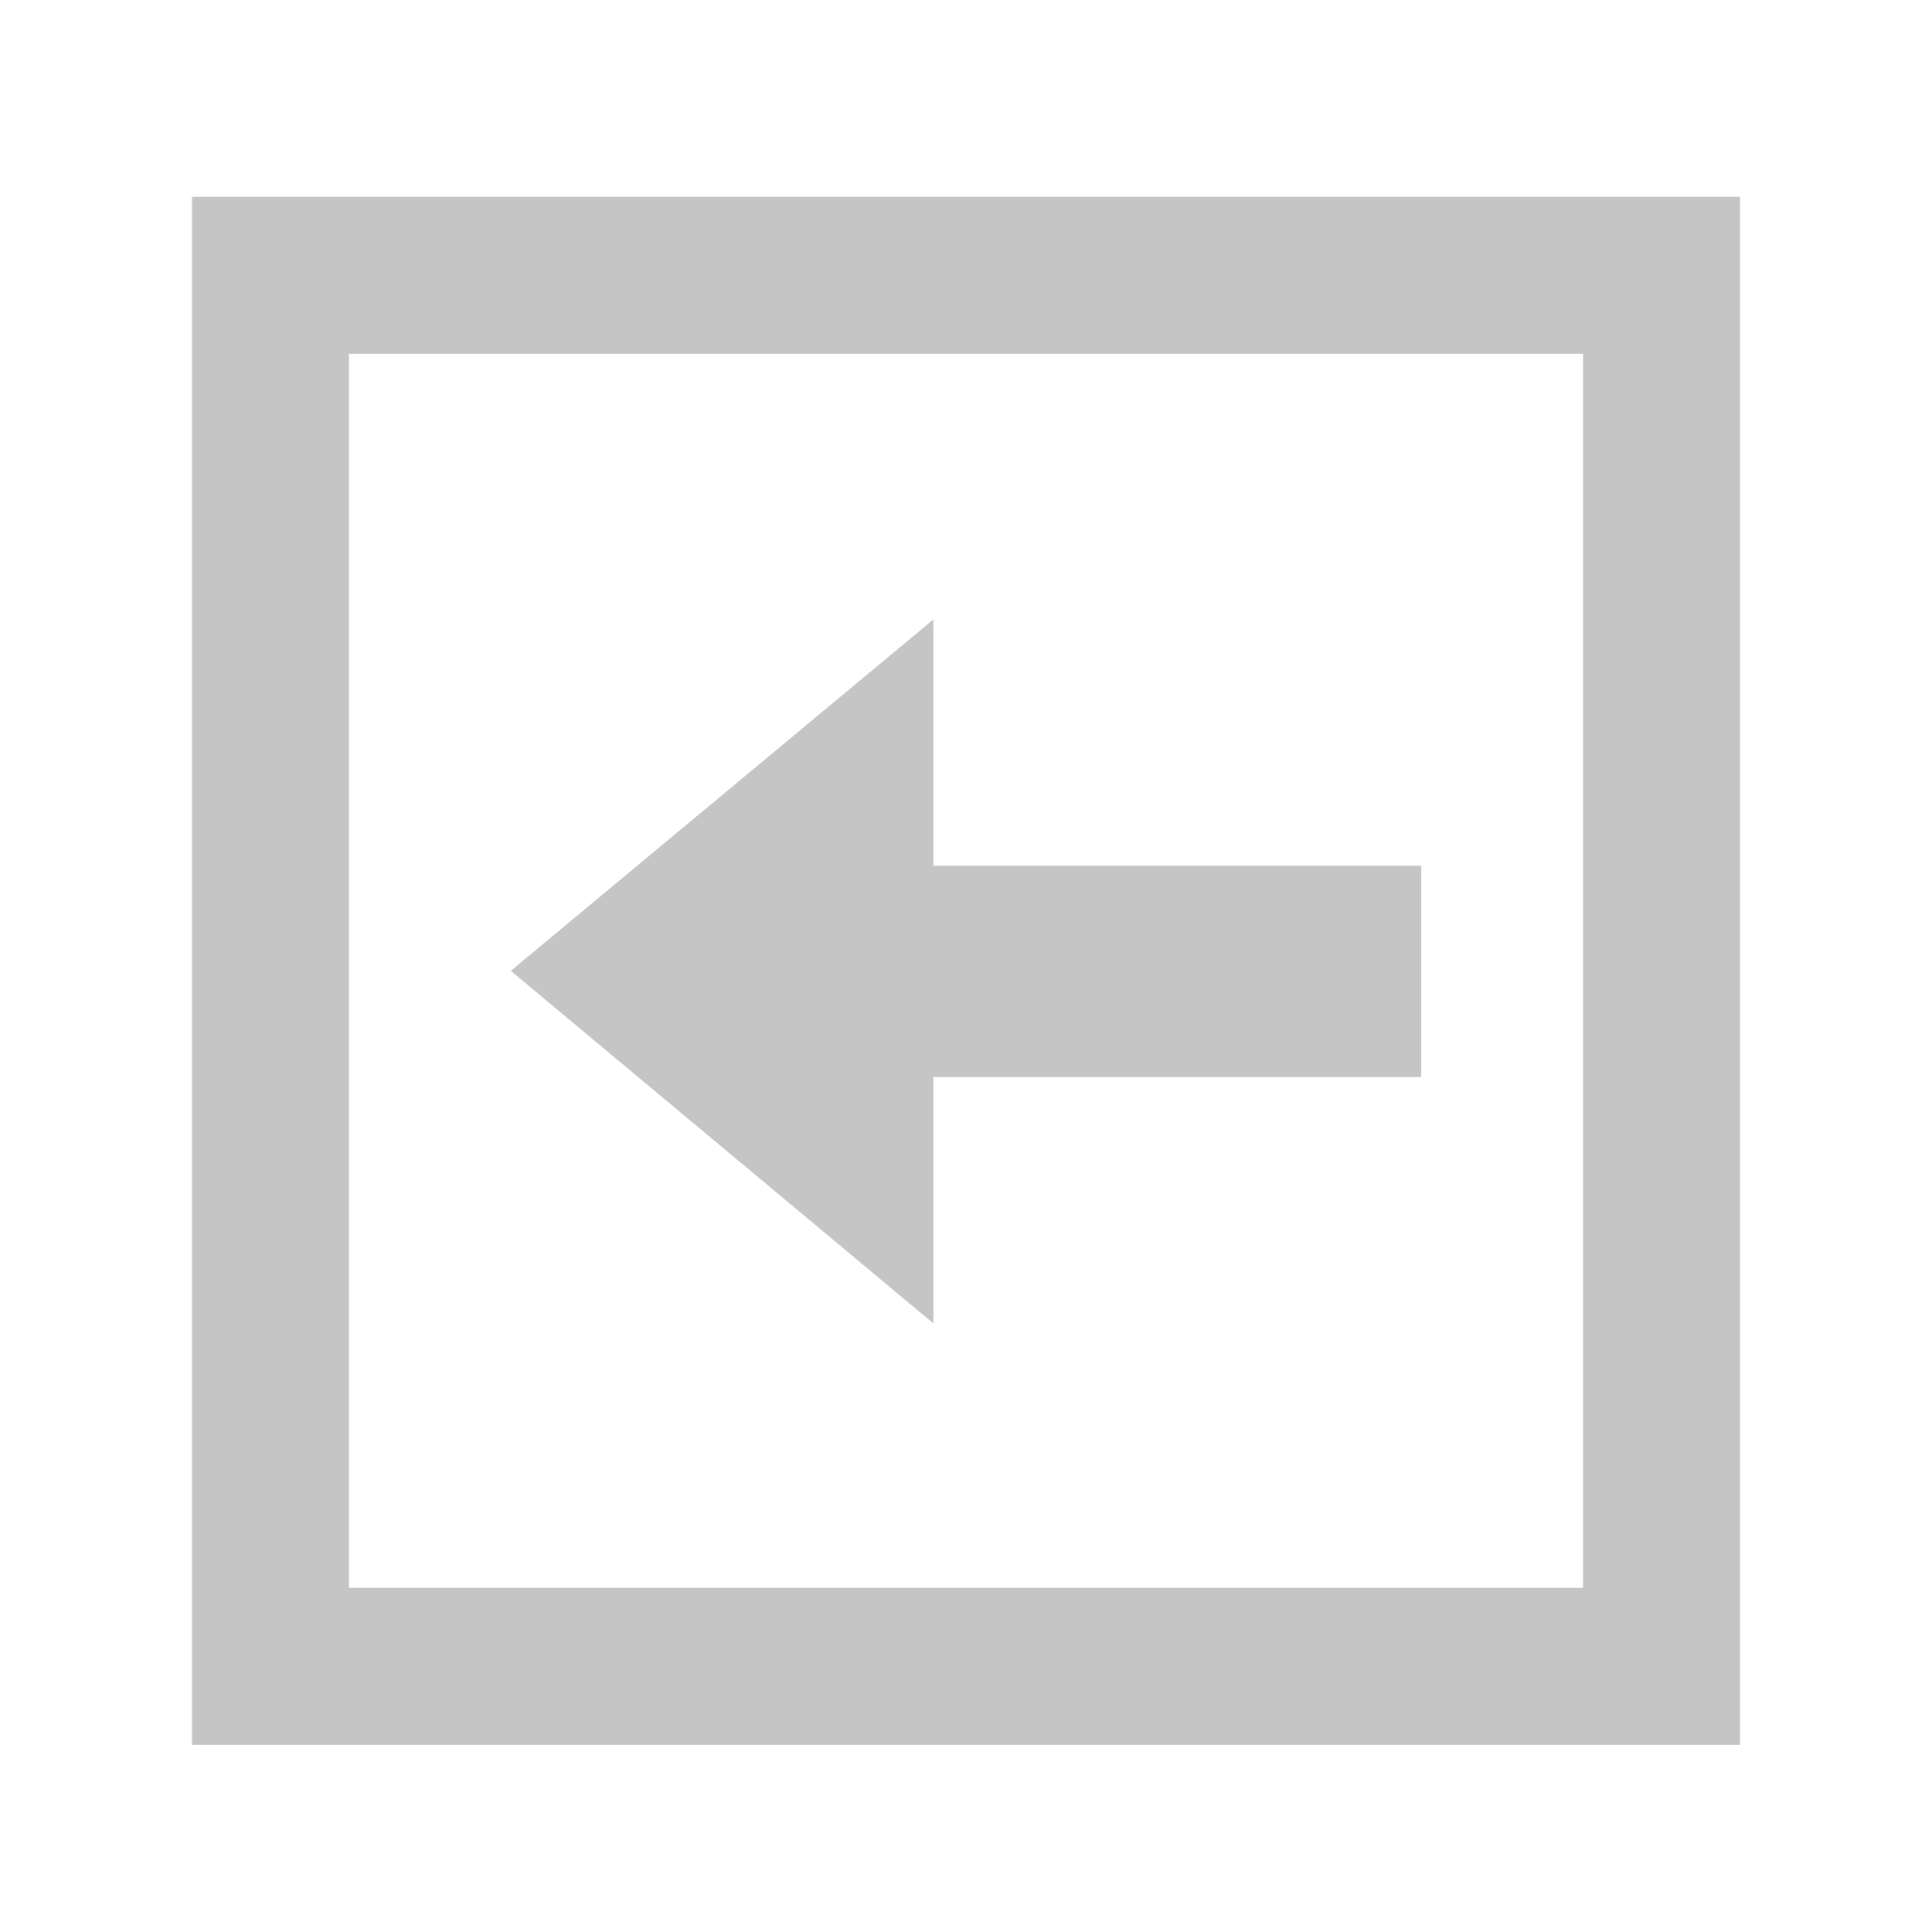
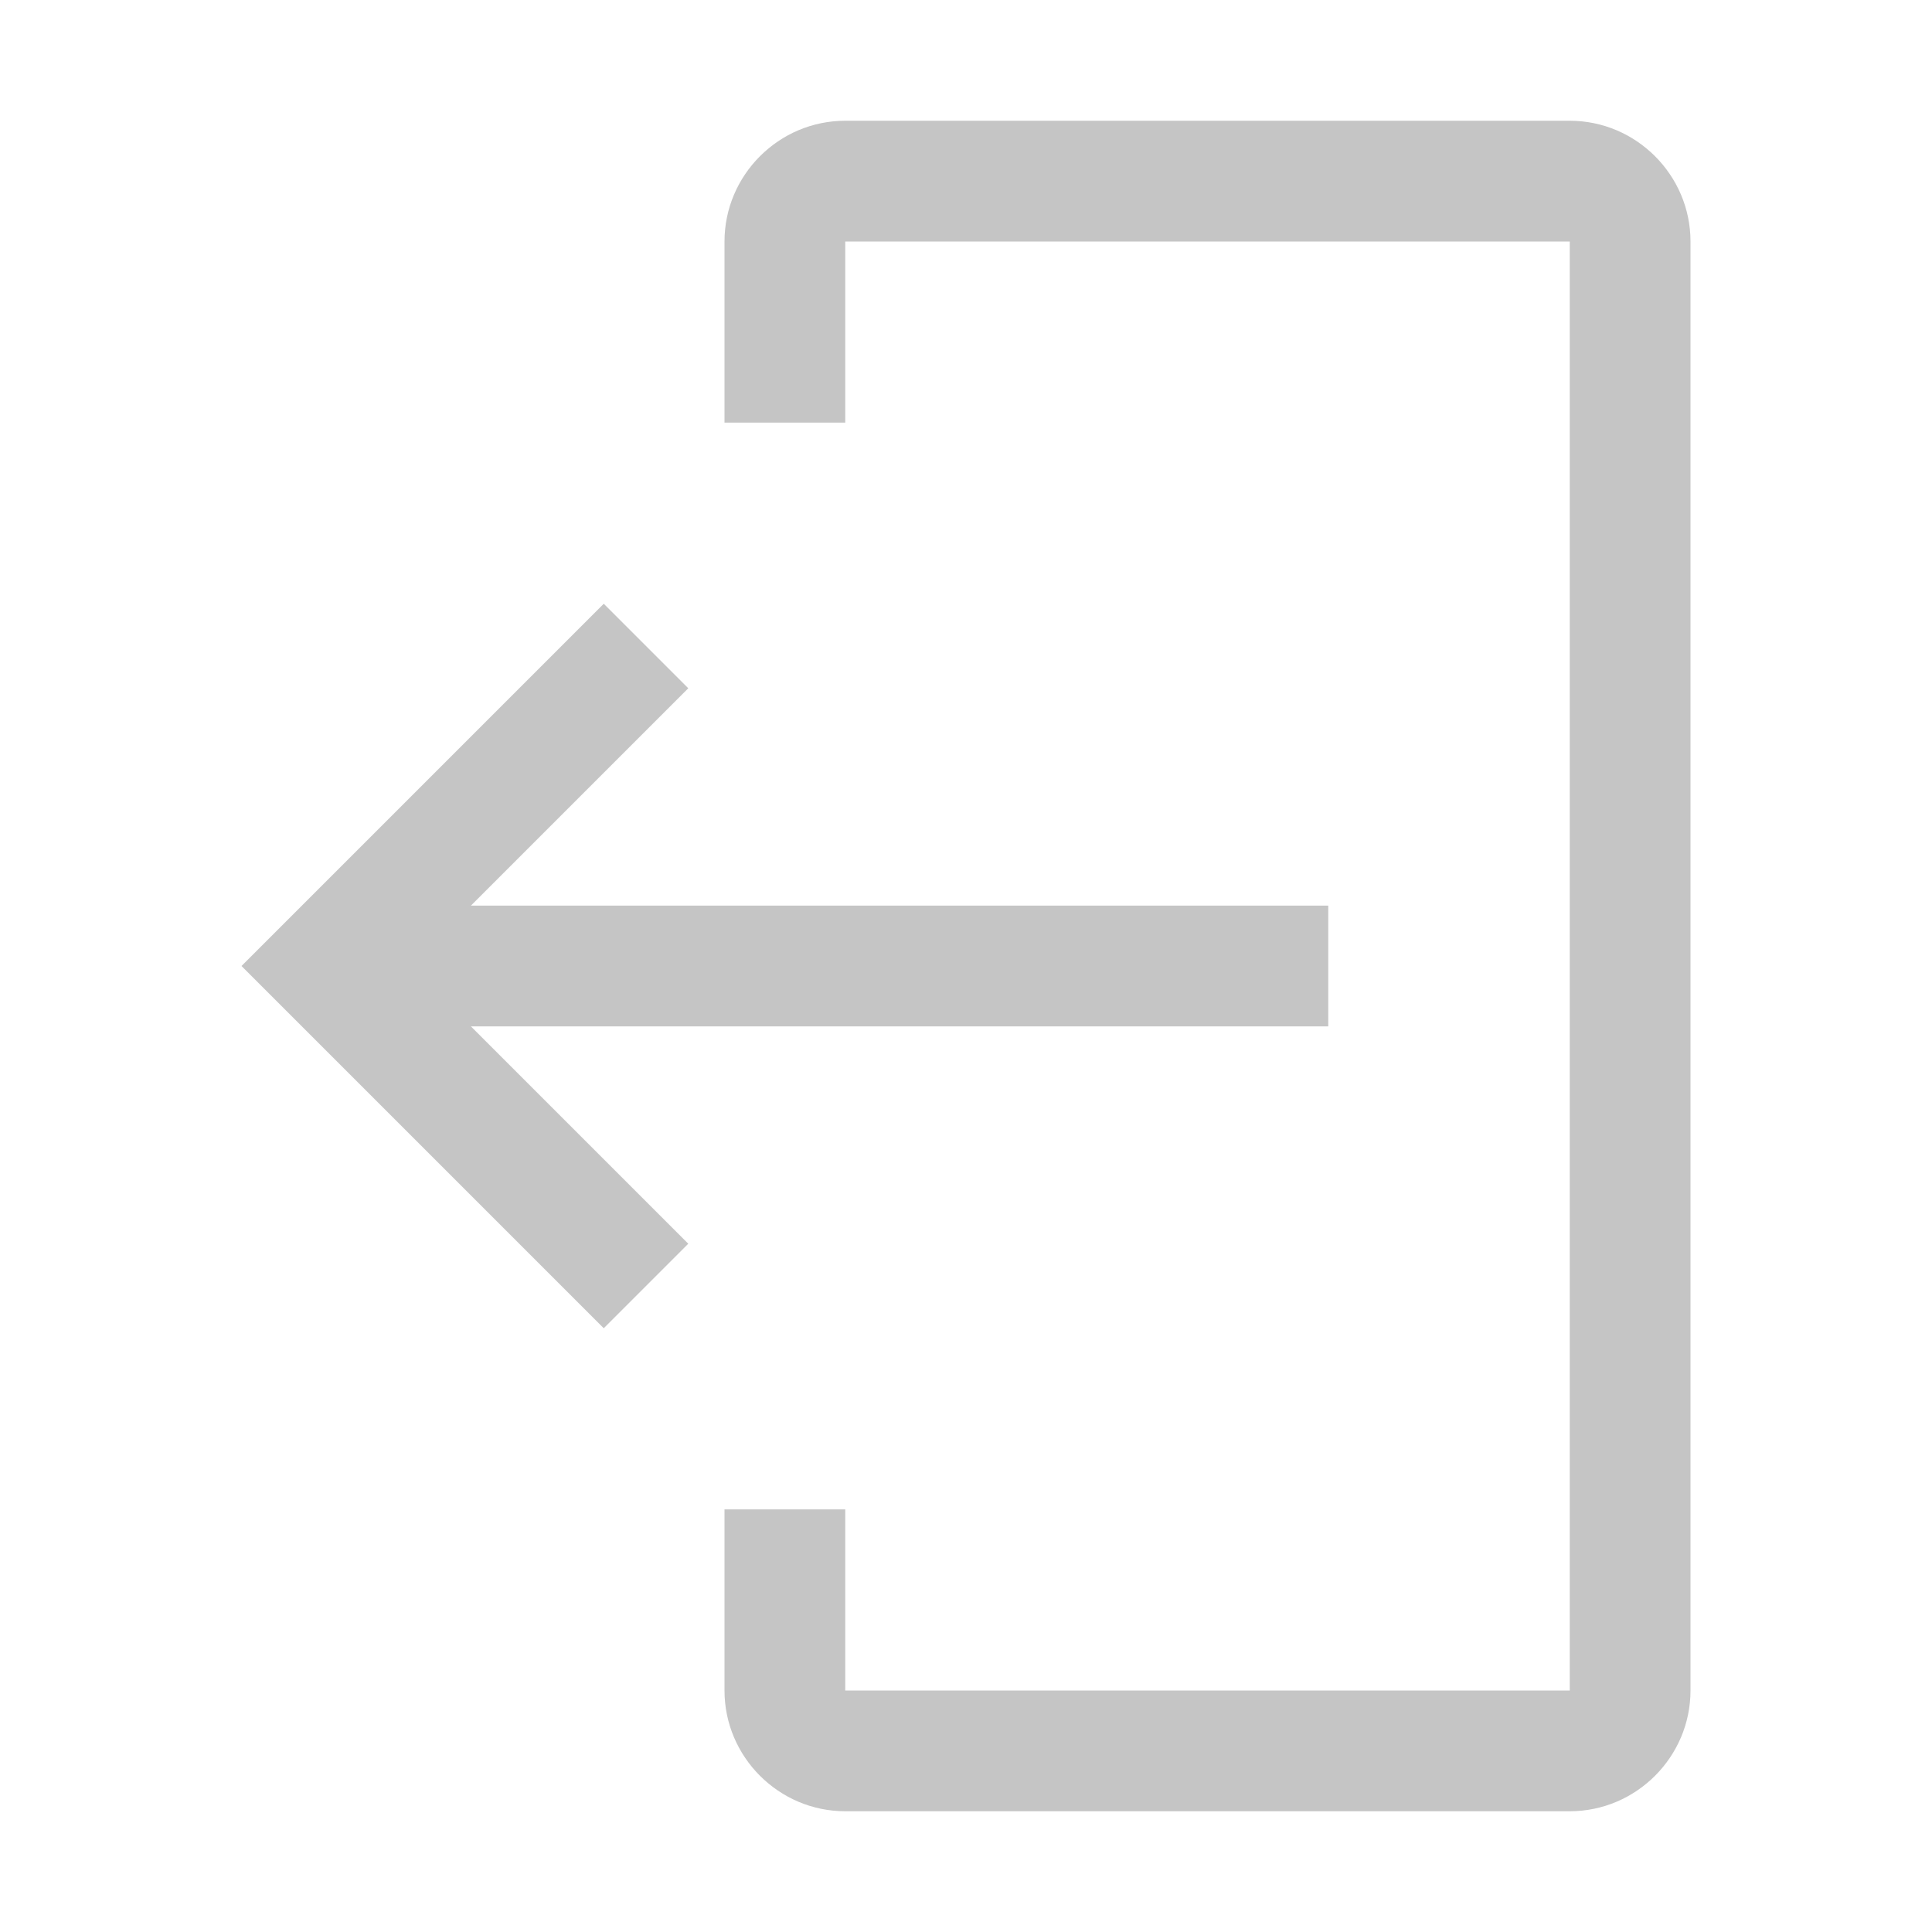
- <svg xmlns="http://www.w3.org/2000/svg" id="Back" viewBox="0 0 16 16">
-   <defs>
-     <style>.cls-1{fill:#c5c5c5;}.cls-2{fill:none;stroke:#c5c5c5;stroke-miterlimit:10;stroke-width:1.3px;}</style>
-   </defs>
-   <polygon class="cls-1" points="11.77 7.17 7.73 7.17 7.73 5.13 4.23 8.04 7.73 10.96 7.73 8.92 11.77 8.92 11.77 7.17" />
-   <rect class="cls-2" x="2.24" y="2.28" width="11.52" height="11.52" />
+ <svg xmlns="http://www.w3.org/2000/svg" version="1.1" id="icon" x="0px" y="0px" viewBox="0 0 32 32" style="enable-background:new 0 0 32 32;" xml:space="preserve">
+   <style type="text/css">
+ 	.st0{fill:#C5C5C5;}
+ 	.st1{fill:none;}
+ </style>
+   <path class="st0" d="M26,30H14c-1.1,0-2-0.9-2-2v-3h2v3h12V4H14v3h-2V4c0-1.1,0.9-2,2-2h12c1.1,0,2,0.9,2,2v24  C28,29.1,27.1,30,26,30z" />
+   <polygon class="st0" points="11.4,20.6 7.8,17 22,17 22,15 7.8,15 11.4,11.4 10,10 4,16 10,22 " />
+   <rect id="_Transparent_Rectangle_" class="st1" width="32" height="32" />
</svg>
